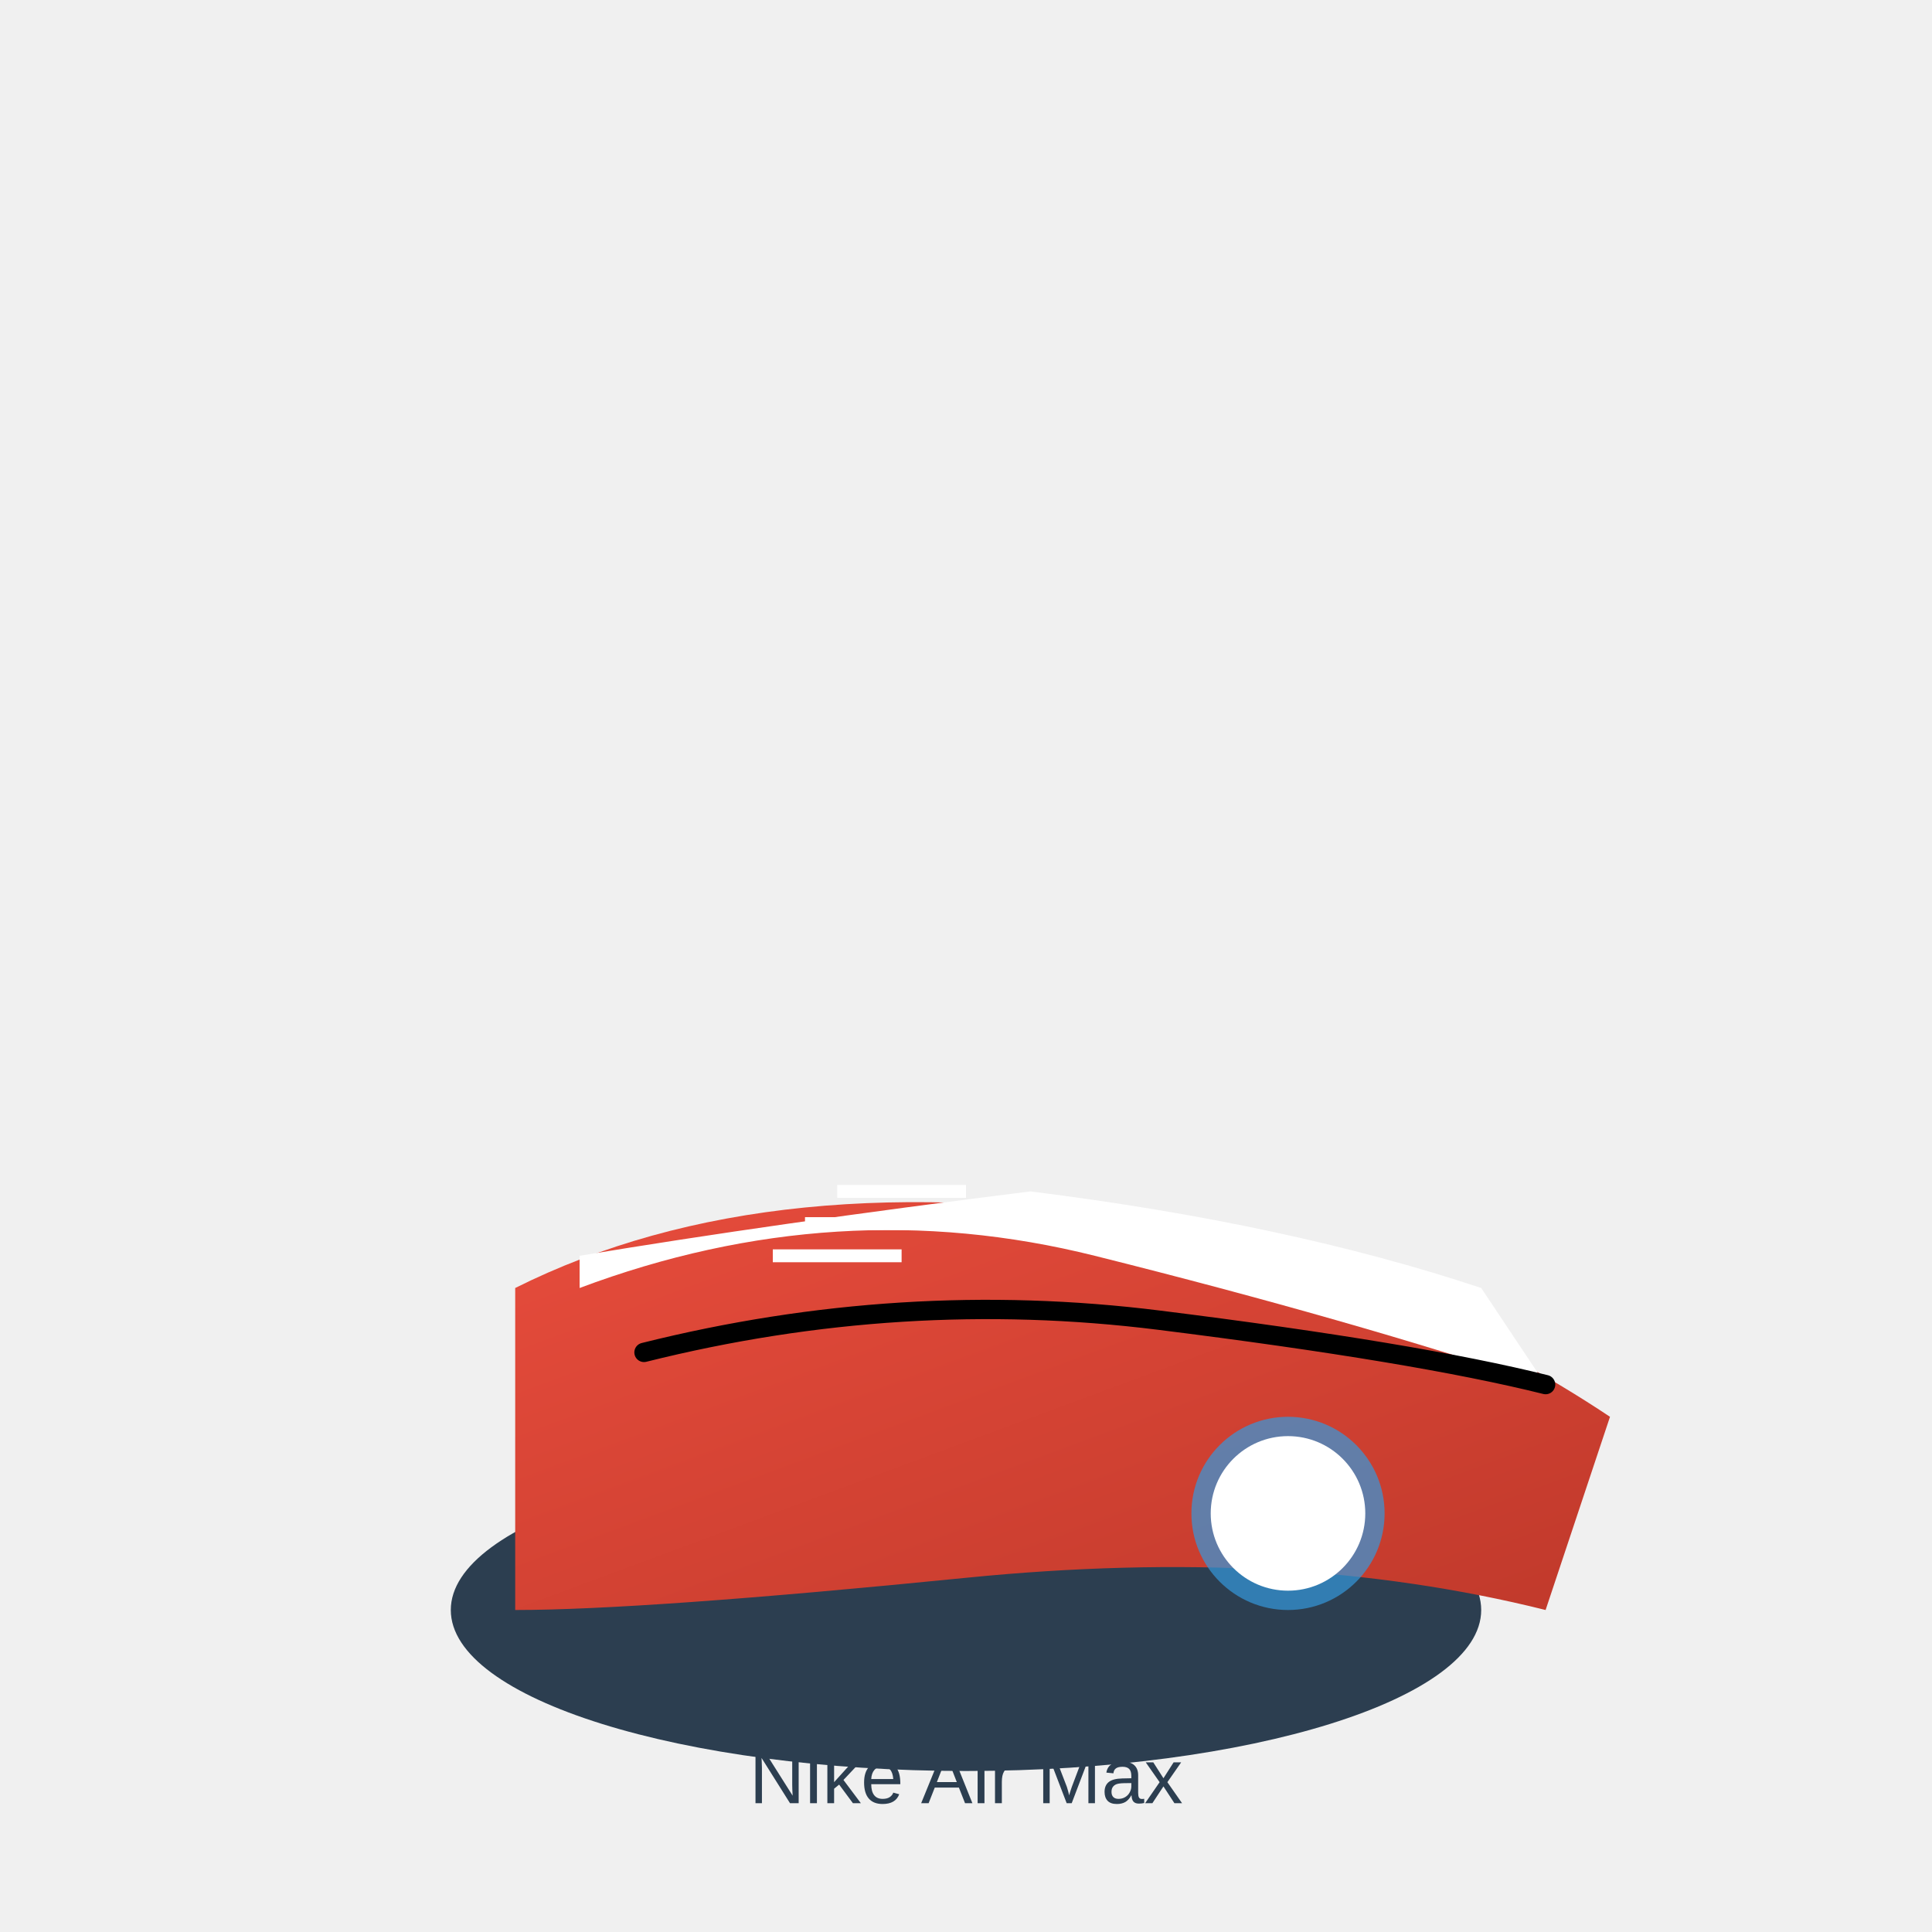
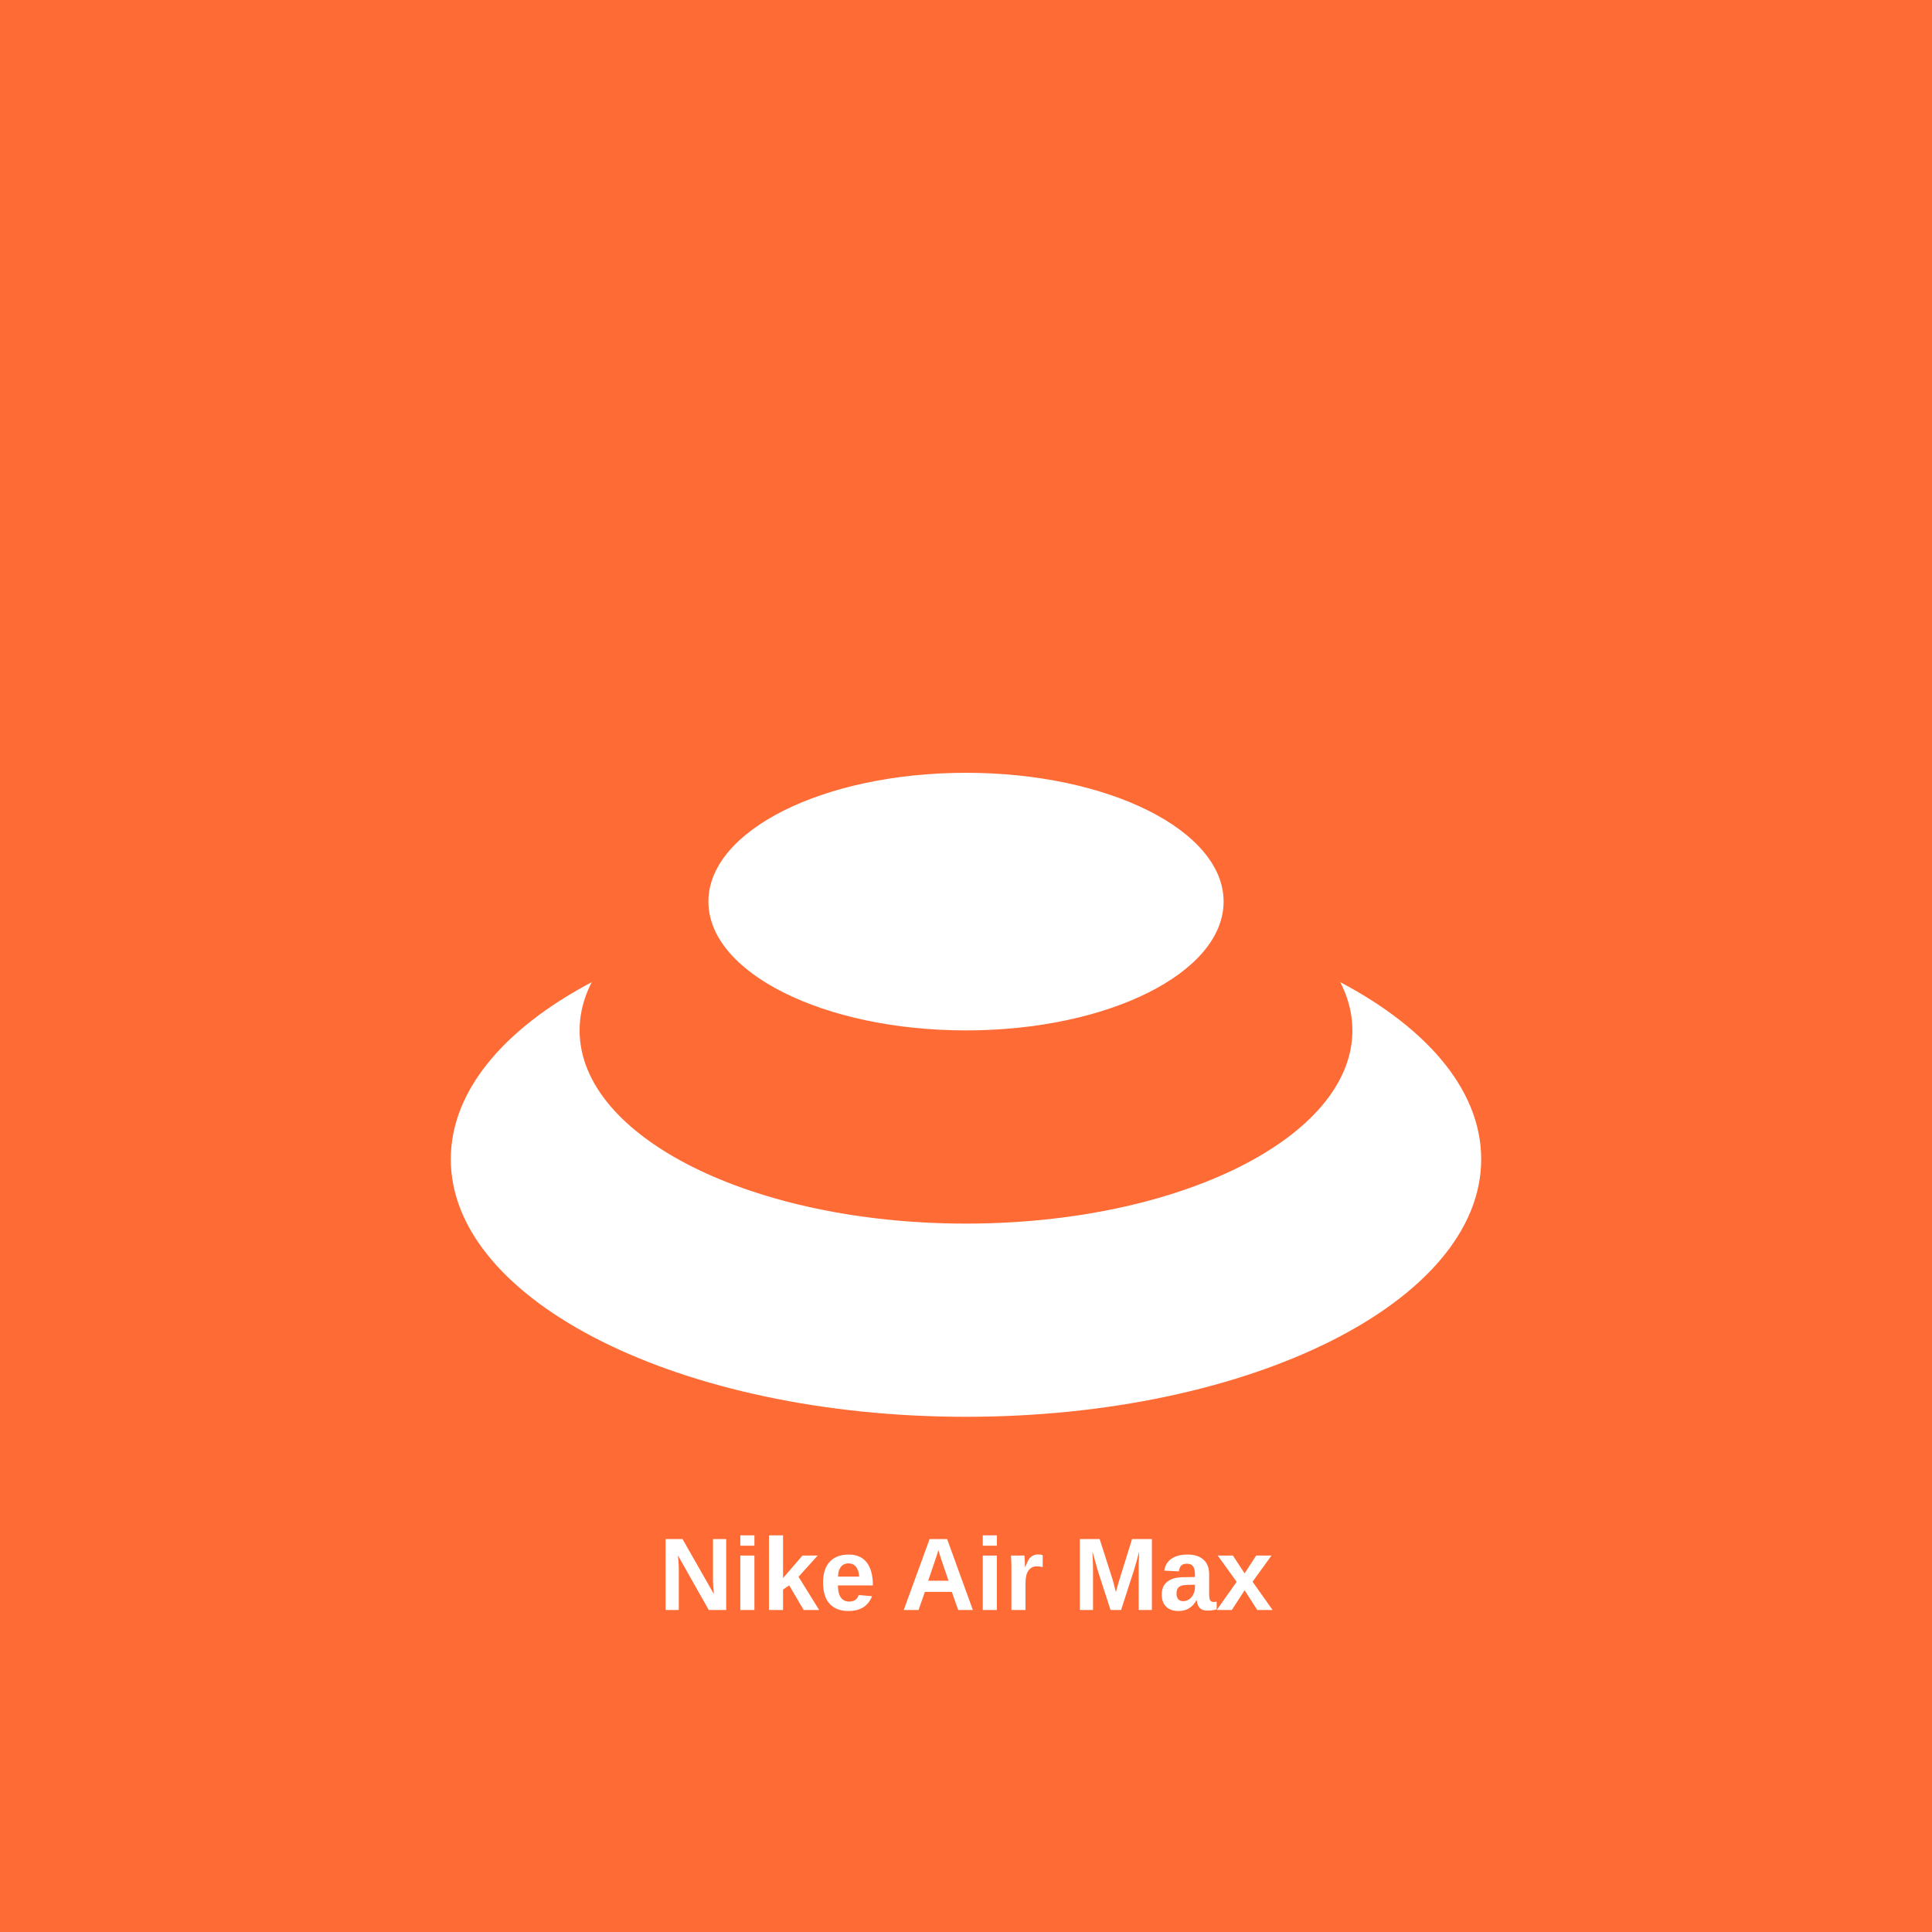
<svg xmlns="http://www.w3.org/2000/svg" width="300" height="300" viewBox="0 0 300 300">
-   <defs>
-     <linearGradient id="shoeGrad" x1="0%" y1="0%" x2="100%" y2="100%">
-       <stop offset="0%" style="stop-color:#e74c3c;stop-opacity:1" />
-       <stop offset="100%" style="stop-color:#c0392b;stop-opacity:1" />
-     </linearGradient>
-   </defs>
-   <ellipse cx="150" cy="250" rx="80" ry="25" fill="#2c3e50" />
-   <path d="M 80 200 Q 120 180 180 190 Q 220 200 250 220 L 240 250 Q 200 240 150 245 Q 100 250 80 250 Z" fill="url(#shoeGrad)" />
-   <path d="M 90 200 Q 130 185 170 195 Q 210 205 240 215 L 230 200 Q 200 190 160 185 Q 120 190 90 195 Z" fill="#ffffff" />
-   <path d="M 100 210 Q 140 200 180 205 Q 220 210 240 215" stroke="#000000" stroke-width="3" fill="none" stroke-linecap="round" />
-   <line x1="120" y1="195" x2="140" y2="195" stroke="#ffffff" stroke-width="2" />
-   <line x1="125" y1="190" x2="145" y2="190" stroke="#ffffff" stroke-width="2" />
-   <line x1="130" y1="185" x2="150" y2="185" stroke="#ffffff" stroke-width="2" />
-   <circle cx="200" cy="235" r="15" fill="#3498db" opacity="0.7" />
-   <circle cx="200" cy="235" r="12" fill="#ffffff" />
-   <text x="150" y="280" font-family="Arial, sans-serif" font-size="12" text-anchor="middle" fill="#2c3e50">Nike Air Max</text>
+   <rect width="300" height="300" fill="#FF6B35" />
+   <ellipse cx="150" cy="180" rx="80" ry="40" fill="#FFFFFF" />
+   <ellipse cx="150" cy="160" rx="60" ry="30" fill="#FF6B35" />
+   <ellipse cx="150" cy="140" rx="40" ry="20" fill="#FFFFFF" />
+   <text x="150" y="250" text-anchor="middle" fill="#FFFFFF" font-family="Arial" font-size="16" font-weight="bold">Nike Air Max</text>
</svg>
